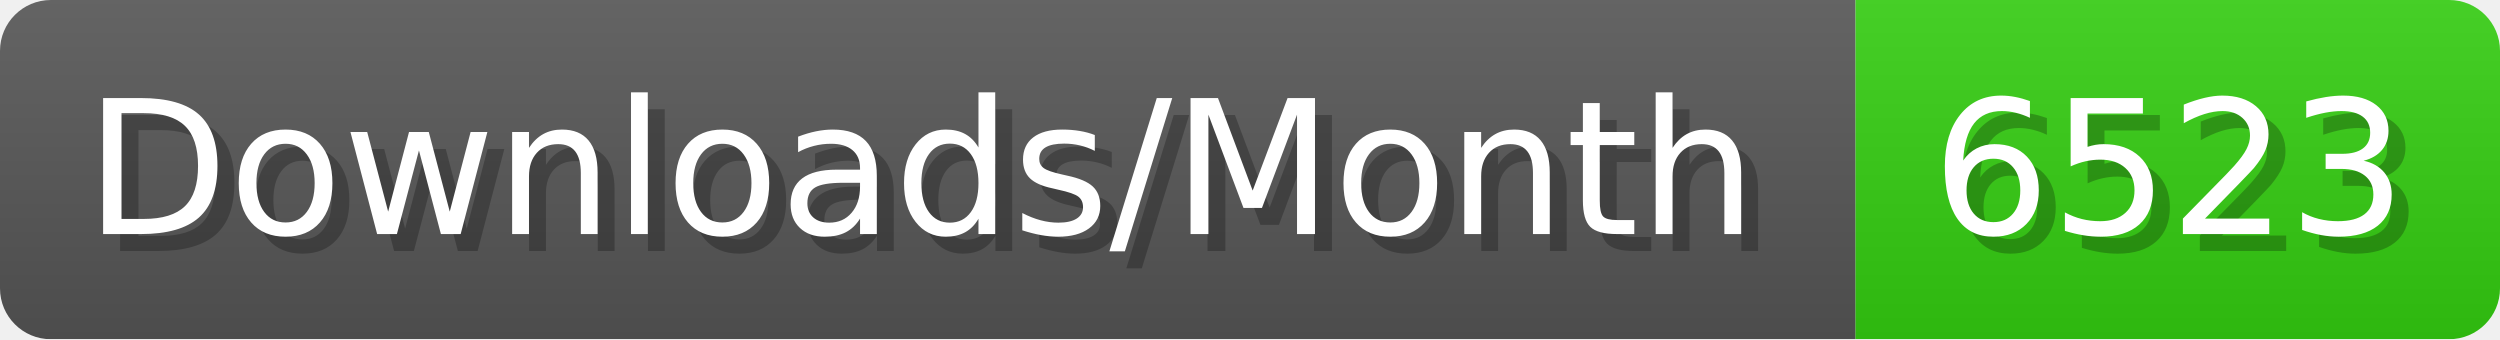
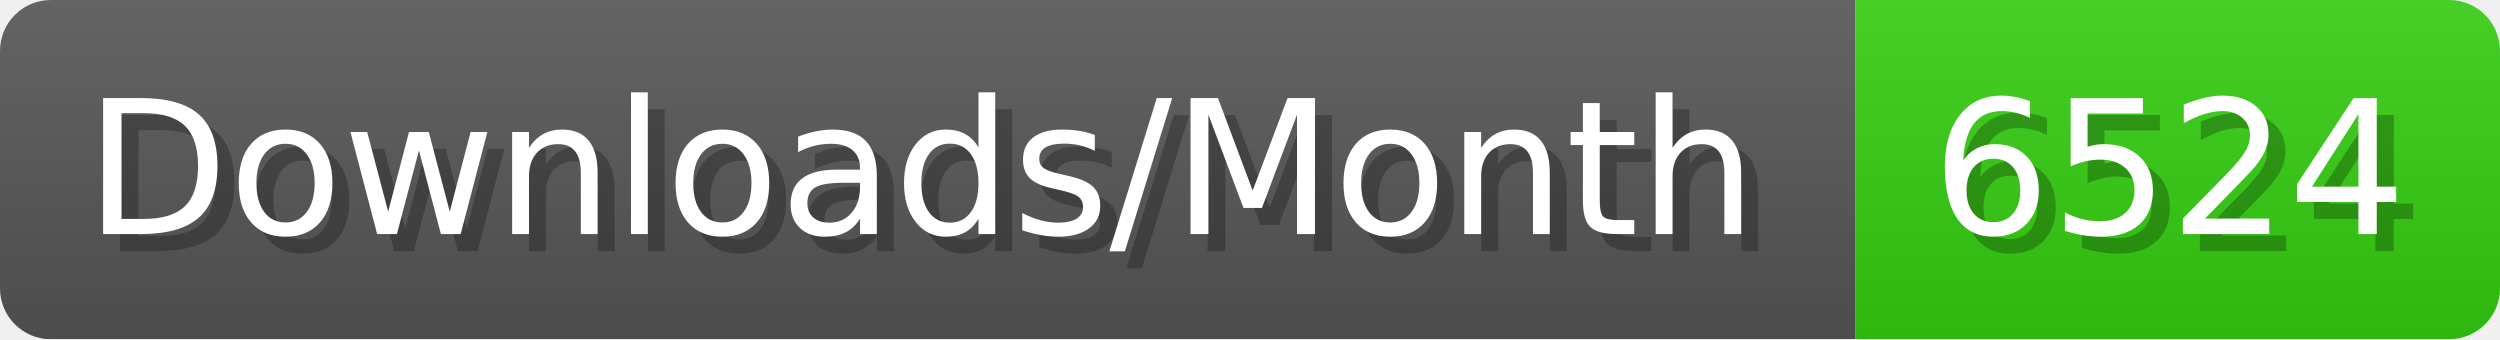
- <svg xmlns="http://www.w3.org/2000/svg" width="147.4" height="20" viewBox="0 0 1474 200" role="img" aria-label="Downloads/Month: 6523">
+ <svg xmlns="http://www.w3.org/2000/svg" width="147.4" height="20" viewBox="0 0 1474 200" role="img" aria-label="Downloads/Month: 6524">
  <linearGradient id="YlXUI" x2="0" y2="100%">
    <stop offset="0" stop-opacity=".1" stop-color="#EEE" />
    <stop offset="1" stop-opacity=".1" />
  </linearGradient>
  <mask id="JHhop">
    <rect width="1474" height="200" rx="30" fill="#FFF" />
  </mask>
  <g mask="url(#JHhop)">
    <rect width="1094" height="200" fill="#555" />
    <rect width="380" height="200" fill="#3C1" x="1094" />
    <rect width="1474" height="200" fill="url(#YlXUI)" />
  </g>
  <g aria-hidden="true" fill="#fff" text-anchor="start" font-family="Verdana,DejaVu Sans,sans-serif" font-size="110">
    <text x="60" y="148" textLength="994" fill="#000" opacity="0.25">Downloads/Month</text>
    <text x="50" y="138" textLength="994">Downloads/Month</text>
-     <text x="1149" y="148" textLength="280" fill="#000" opacity="0.25">6523</text>
-     <text x="1139" y="138" textLength="280">6523</text>
+     <text x="1149" y="148" textLength="280" fill="#000" opacity="0.25">6524</text>
+     <text x="1139" y="138" textLength="280">6524</text>
  </g>
</svg>
